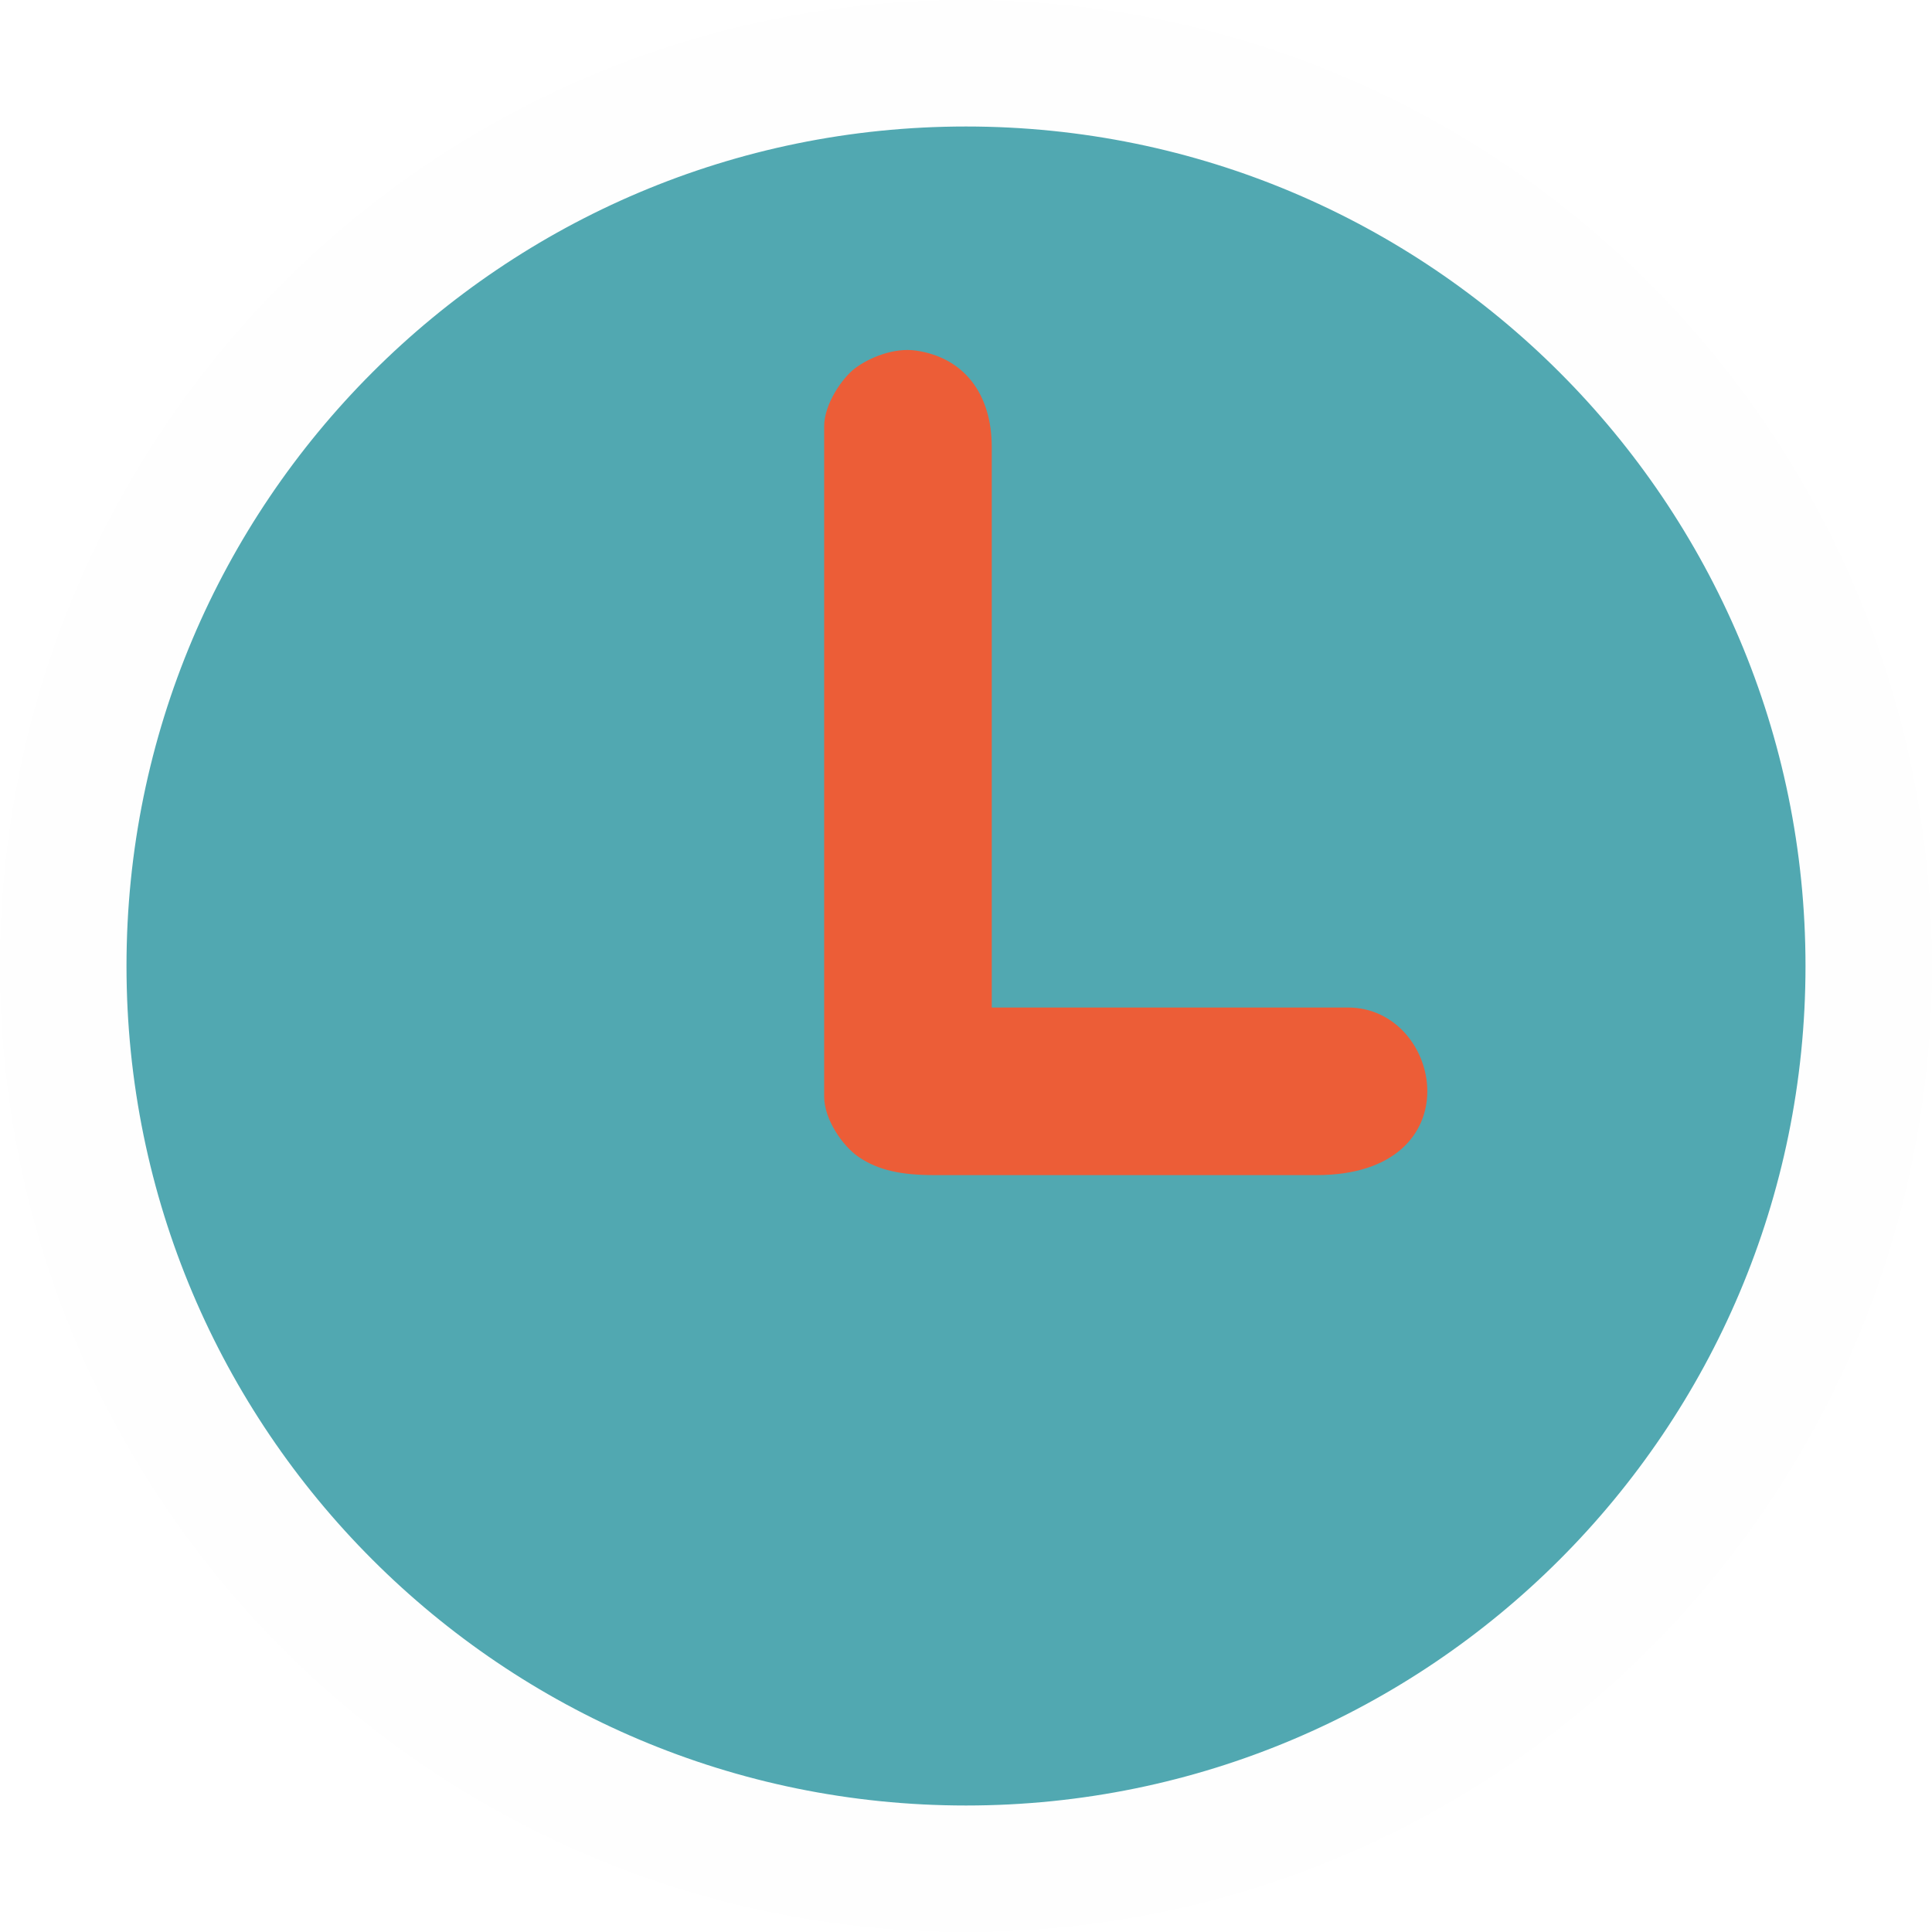
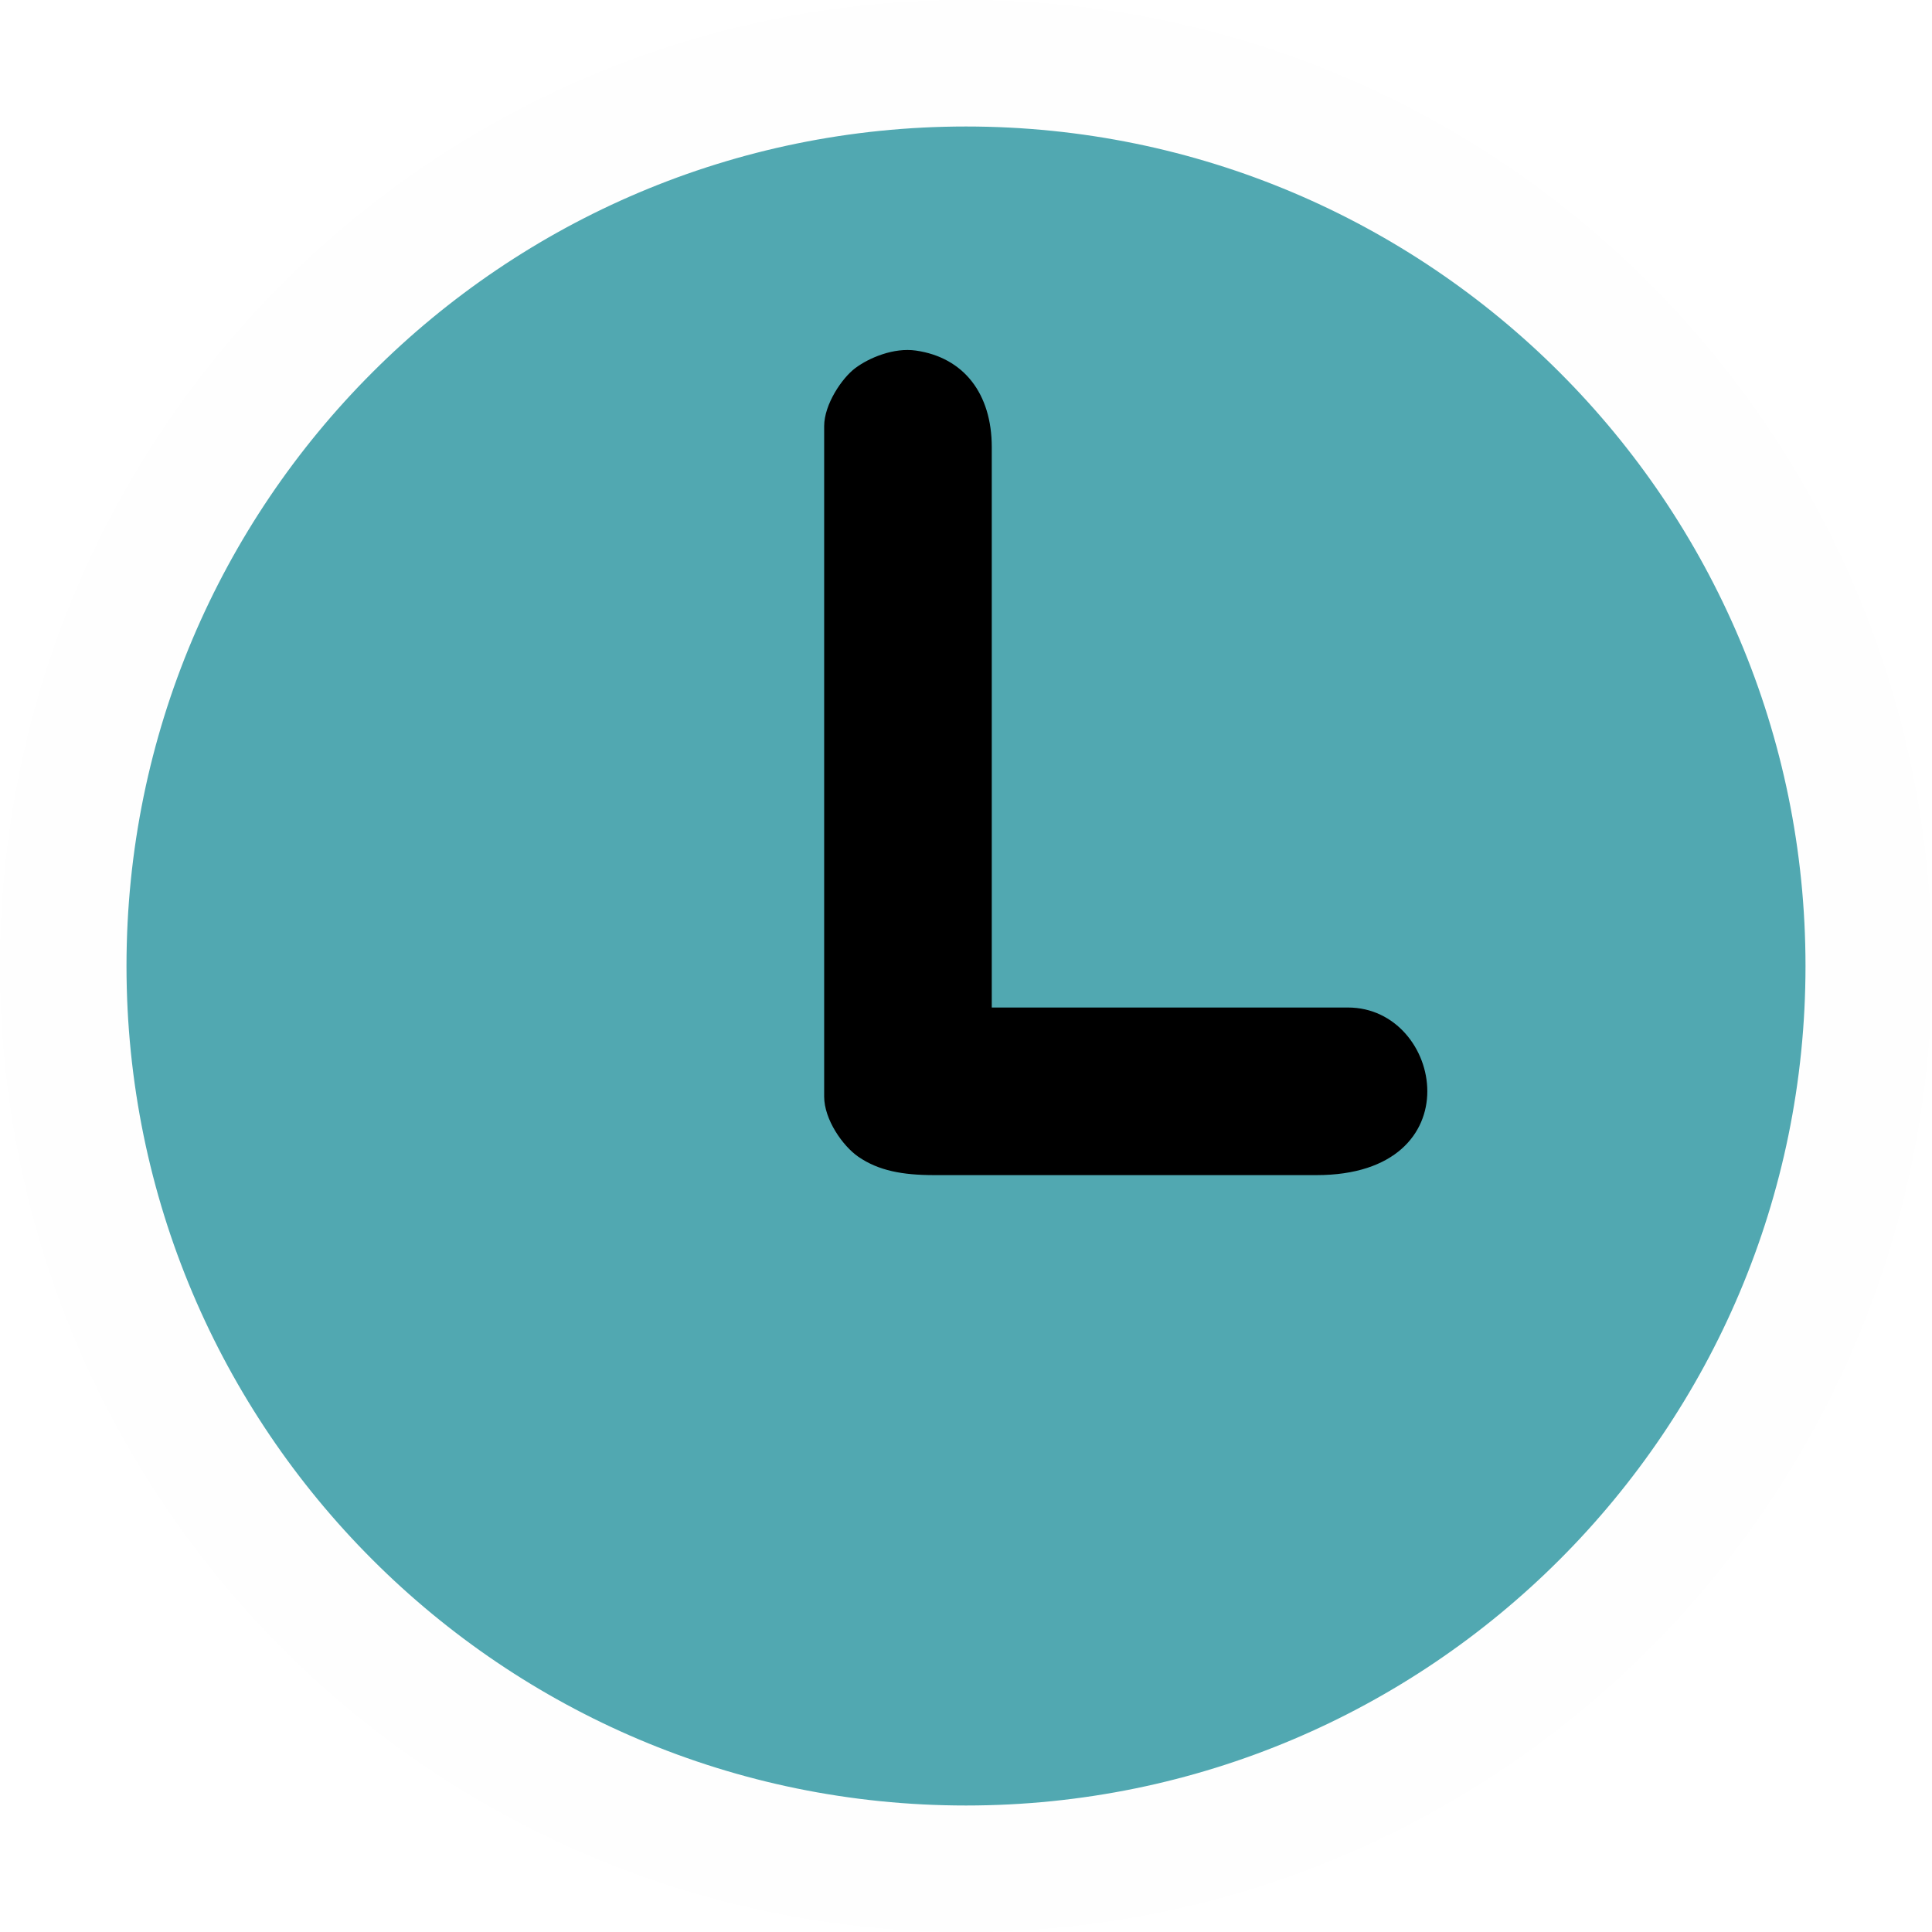
<svg xmlns="http://www.w3.org/2000/svg" xml:space="preserve" width="5.091in" height="5.091in" version="1.1" style="shape-rendering:geometricPrecision; text-rendering:geometricPrecision; image-rendering:optimizeQuality; fill-rule:evenodd; clip-rule:evenodd" viewBox="0 0 5091.04 5091.04">
  <defs>
    <style type="text/css">
   
    .str0 {stroke:#FEFEFE;stroke-width:333.33;stroke-miterlimit:2.613}
-     .fil1 {fill:#EC5D37}
+     .fil1 {fill:black}
    .fil0 {fill:#51A8B1}
   
  </style>
  </defs>
  <g id="Layer_x0020_1">
-     <g id="_2592658542992">
+     <g id="_2592632914496">
      <circle class="fil0 str0" cx="2545.52" cy="2545.52" r="2378.85" />
      <path class="fil1" d="M2171.77 1122.96l0 1766.58c0,60.48 48.82,130.15 89.89,158.54 53.12,36.71 116.37,48.48 199.94,48.48l1007.51 0c416.58,0 334.58,-441.65 82.81,-441.65l-938.5 0 0 -1476.75c0,-140.85 -73.87,-236.33 -200.03,-254.38 -57.68,-8.25 -122.46,18.37 -159.82,46.35 -34.64,25.96 -81.8,95.29 -81.8,152.82z" />
    </g>
  </g>
</svg>
